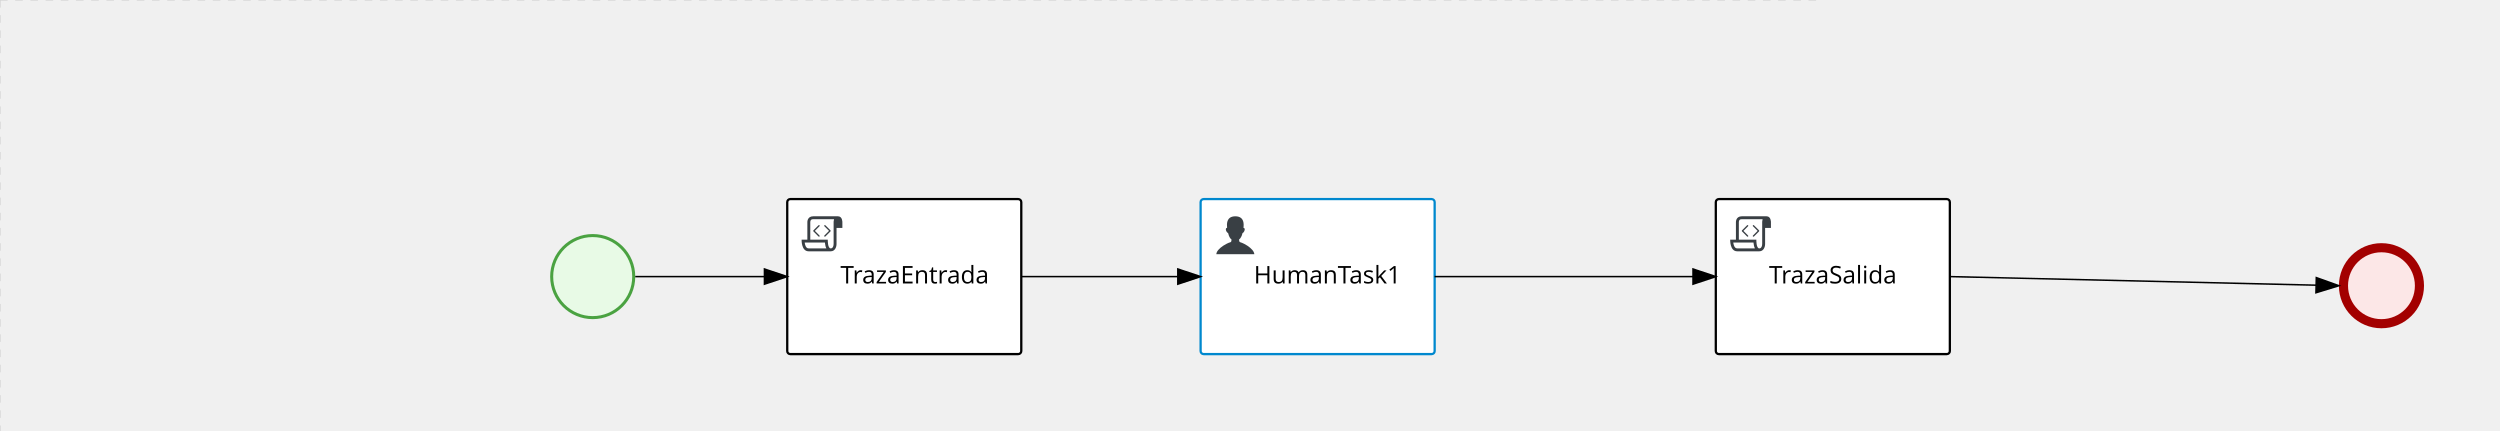
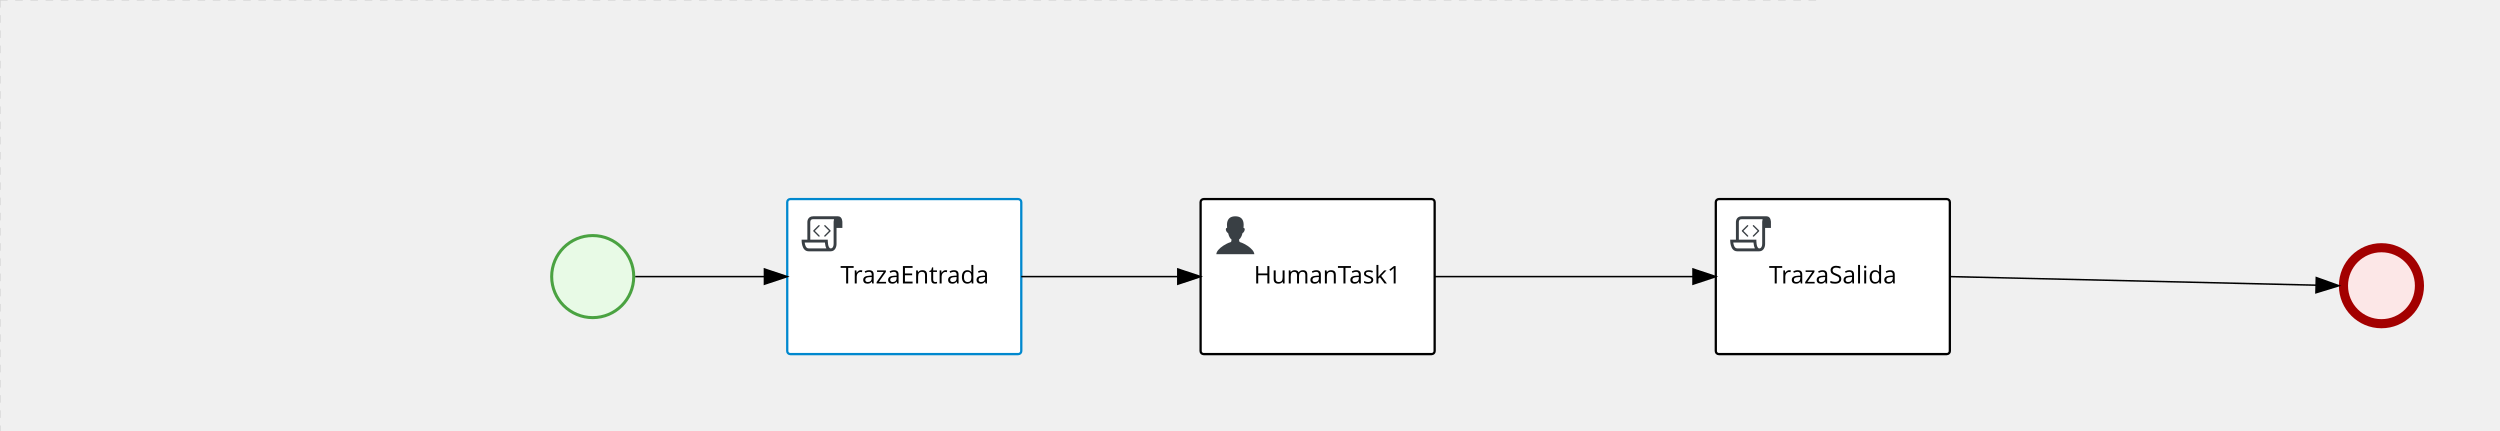
<svg xmlns="http://www.w3.org/2000/svg" version="1.1" width="1645" height="283" viewBox="0 0 1645 283">
  <defs />
  <g transform="matrix(1,0,0,1,0,0)">
    <g>
      <g>
        <g>
          <path fill="none" stroke="#d3d3d3" paint-order="fill stroke markers" d=" M 0 0 L 1200 0" stroke-miterlimit="10" stroke-opacity="0.8" stroke-dasharray="5" />
        </g>
        <g>
          <path fill="none" stroke="#d3d3d3" paint-order="fill stroke markers" d=" M 0 0 L 0 800" stroke-miterlimit="10" stroke-opacity="0.8" stroke-dasharray="5" />
        </g>
      </g>
      <g id="_A14056B6-4622-48AE-9628-2404D55D09AF" bpmn2nodeid="_A14056B6-4622-48AE-9628-2404D55D09AF" transform="matrix(1,0,0,1,790,131)">
        <g>
          <path fill="none" stroke="none" />
        </g>
        <g transform="matrix(1,0,0,1,0,0)">
          <path fill="#ffffff" stroke="none" id="_A14056B6-4622-48AE-9628-2404D55D09AF?shapeType=BACKGROUND" paint-order="stroke fill markers" d=" M 2 0 L 152 0 L 152 0 A 2 2 0 0 1 154 2 L 154 100 L 154 100 A 2 2 0 0 1 152 102 L 2 102 L 2 102 A 2 2 0 0 1 0 100 L 0 2 L 0 2 A 2 2 0 0 1 2 0 Z" />
        </g>
        <g transform="matrix(1,0,0,1,0,0)">
-           <path fill="none" stroke="rgb(0,136,206)" id="_A14056B6-4622-48AE-9628-2404D55D09AF?shapeType=BORDER&amp;renderType=STROKE" paint-order="fill stroke markers" d=" M 2 0 L 152 0 L 152 0 A 2 2 0 0 1 154 2 L 154 100 L 154 100 A 2 2 0 0 1 152 102 L 2 102 L 2 102 A 2 2 0 0 1 0 100 L 0 2 L 0 2 A 2 2 0 0 1 2 0 Z" stroke-miterlimit="10" stroke-width="1.5" stroke-dasharray="" />
+           <path fill="none" stroke="#000000" id="_A14056B6-4622-48AE-9628-2404D55D09AF?shapeType=BORDER&amp;renderType=STROKE" paint-order="fill stroke markers" d=" M 2 0 L 152 0 L 152 0 A 2 2 0 0 1 154 2 L 154 100 L 154 100 A 2 2 0 0 1 152 102 L 2 102 L 2 102 A 2 2 0 0 1 0 100 L 0 2 L 0 2 A 2 2 0 0 1 2 0 Z" stroke-miterlimit="10" stroke-width="1.5" stroke-dasharray="" />
        </g>
        <g>
          <g transform="matrix(0.06,0,0,0.06,9.4,9.4)">
            <g transform="matrix(1,0,0,1,0,0)">
              <path fill="#393f44" stroke="none" id="_A14056B6-4622-48AE-9628-2404D55D09AF_task__Rp8r__WReX" paint-order="stroke fill markers" d=" M 0 0 M 16 445.21 C 16 440.869 18.784 431.129 22.001 424.217 C 35.768 394.64 77.283 359.28 129 333.084 C 144.516 325.224 157.347 319.964 167.807 317.174 C 171.932 316.074 175.729 314.414 176.525 313.363 C 178.894 310.234 180.914 302.908 181.727 294.5 L 182.5 286.5 L 178.507 283.455 C 166.303 274.146 154.284 251.678 148.04 226.5 C 145.611 216.707 145.056 215.462 142.984 215.158 C 141.703 214.97 138.083 212.243 134.939 209.099 C 123.233 197.393 116.891 177.376 121.44 166.49 C 123.002 162.751 128.155 159.01 131.75 159.004 C 134.448 159 134.471 158.603 132.914 138.788 C 130.927 113.496 134.279 92.265 143.132 74.076 C 152.232 55.38 167.569 42.882 189.049 36.66 C 210.203 30.532 237.797 30.532 258.951 36.66 C 300.042 48.563 318.958 83.806 314.955 141 C 314.32 150.075 313.624 157.788 313.409 158.14 C 313.194 158.493 314.575 159.073 316.479 159.43 C 328.929 161.766 330.986 177.018 321.496 196.621 C 316.903 206.109 309.357 214.508 304.817 215.185 C 303.023 215.453 302.293 217.146 299.943 226.5 C 296.659 239.567 294.474 245.305 287.948 257.995 C 282.491 268.606 273.035 281.109 268.108 284.229 L 264.871 286.278 L 265.518 292.889 C 266.345 301.33 268.639 309.871 270.877 312.837 C 272.067 314.415 275.002 315.79 280.063 317.139 C 291.069 320.075 303.617 325.274 321 334.102 C 369.815 358.891 410.848 393.758 425.032 422.5 C 429.07 430.682 432 440.232 432 445.21 L 432 448 L 224 448 L 16 448 L 16 445.21 Z" />
            </g>
          </g>
        </g>
        <g transform="matrix(1,0,0,1,4.04,13.68)">
          <g transform="matrix(0.04,0,0,0.04,63.36,69.12)">
            <g transform="matrix(1,0,0,1,0,0)">
              <path fill="none" stroke="none" />
            </g>
            <g transform="matrix(1,0,0,1,0,0)">
              <path fill="none" stroke="none" />
            </g>
          </g>
        </g>
        <g transform="matrix(1,0,0,1,35,43.5)">
          <text fill="#000000" stroke="none" font-family="Open Sans" font-size="12pt" font-style="normal" font-weight="normal" text-decoration="normal" x="48.438" y="12" text-anchor="middle" dominant-baseline="alphabetic">HumanTask1</text>
        </g>
      </g>
      <g id="_6A803CF3-8BE4-4072-B8D0-513CEF29BA25" bpmn2nodeid="_6A803CF3-8BE4-4072-B8D0-513CEF29BA25" transform="matrix(1,0,0,1,1129,131)">
        <g>
          <path fill="none" stroke="none" />
        </g>
        <g transform="matrix(1,0,0,1,0,0)">
          <path fill="#ffffff" stroke="none" id="_6A803CF3-8BE4-4072-B8D0-513CEF29BA25?shapeType=BACKGROUND" paint-order="stroke fill markers" d=" M 2 0 L 152 0 L 152 0 A 2 2 0 0 1 154 2 L 154 100 L 154 100 A 2 2 0 0 1 152 102 L 2 102 L 2 102 A 2 2 0 0 1 0 100 L 0 2 L 0 2 A 2 2 0 0 1 2 0 Z" />
        </g>
        <g transform="matrix(1,0,0,1,0,0)">
          <path fill="none" stroke="#000000" id="_6A803CF3-8BE4-4072-B8D0-513CEF29BA25?shapeType=BORDER&amp;renderType=STROKE" paint-order="fill stroke markers" d=" M 2 0 L 152 0 L 152 0 A 2 2 0 0 1 154 2 L 154 100 L 154 100 A 2 2 0 0 1 152 102 L 2 102 L 2 102 A 2 2 0 0 1 0 100 L 0 2 L 0 2 A 2 2 0 0 1 2 0 Z" stroke-miterlimit="10" stroke-width="1.5" stroke-dasharray="" />
        </g>
        <g>
          <g transform="matrix(0.06,0,0,0.06,9.4,9.4)">
            <g transform="matrix(1,0,0,1,0,0)">
              <path fill="#393f44" stroke="none" id="_6A803CF3-8BE4-4072-B8D0-513CEF29BA25_task__zJLF__xCwC" paint-order="stroke fill markers" d=" M 0 0 M 197.3 130.2 C 194.4 127.3 189.6 127.3 186.7 130.2 L 130.2 186.7 C 127.3 189.6 127.3 194.4 130.2 197.3 L 186.7 253.8 C 188.1 255.3 190.1 256 192 256 C 193.9 256 195.9 255.3 197.3 253.7 C 200.2 250.8 200.2 246 197.3 243.1 L 146.2 192 L 197.3 140.8 C 200.2 137.9 200.2 133.1 197.3 130.2 Z" />
            </g>
            <g transform="matrix(1,0,0,1,0,0)">
              <path fill="#393f44" stroke="none" id="_6A803CF3-8BE4-4072-B8D0-513CEF29BA25_task__zJLF__eBb6" paint-order="stroke fill markers" d=" M 0 0 M 261.3 130.2 C 258.4 127.3 253.6 127.3 250.7 130.2 C 247.8 133.1 247.8 137.9 250.7 140.8 L 301.8 191.9 L 250.7 243 C 247.8 245.9 247.8 250.7 250.7 253.6 C 252.1 255.3 254.1 256 256 256 C 257.9 256 259.9 255.3 261.3 253.8 L 317.8 197.3 C 320.7 194.4 320.7 189.6 317.8 186.7 L 261.3 130.2 Z" />
            </g>
            <g transform="matrix(1,0,0,1,0,0)">
              <path fill="#393f44" stroke="none" id="_6A803CF3-8BE4-4072-B8D0-513CEF29BA25_task__zJLF__4RHr" paint-order="stroke fill markers" d=" M 0 0 M 400 32 C 400 32 152.8 32 128 32 C 62 32 64 96 64 96 L 64 288 L 1 288 C 1 288 -4 416 78 416 L 320 416 C 368 416 384 368 384 336 C 384 314.2 384 224.4 384 160 L 448 160 L 448 96 C 448 96 449 32 400 32 Z M 0 0 M 78 383.9 C 68.5 383.9 61.6 381.1 55.5 374.9 C 43.4 362.4 37.5 339.6 34.9 320 L 256.9 320 C 257.1 322.7 257.3 325.4 257.6 328.2 C 260 351.6 264.7 370.1 271.9 383.9 L 78 383.9 L 78 383.9 Z M 0 0 M 352 336 C 352 345.9 349.6 360.3 342.9 371 C 337.2 380.1 330.4 384 320 384 C 285 384 288 288 288 288 L 96 288 L 96 96 L 96 95.9 L 96 95.1 C 96 90.6 97.6 78.3 104.7 71.2 C 106.5 69.4 111.9 64 128 64 L 356.5 64 C 354.4 72.8 352.8 81.8 352.2 89.9 C 352.2 90.5 352.1 91.1 352.1 91.7 C 352.1 92 352.1 92.3 352.1 92.6 C 352 94.8 352 96 352 96 L 352 160 L 352 336 Z" />
            </g>
          </g>
        </g>
        <g transform="matrix(1,0,0,1,35,43.5)">
          <text fill="#000000" stroke="none" font-family="Open Sans" font-size="12pt" font-style="normal" font-weight="normal" text-decoration="normal" x="42.012" y="12" text-anchor="middle" dominant-baseline="alphabetic">TrazaSalida</text>
        </g>
      </g>
      <g id="_6DE6E6BF-9E6E-49AE-8B0A-6EF5BEC903CD" bpmn2nodeid="_6DE6E6BF-9E6E-49AE-8B0A-6EF5BEC903CD" transform="matrix(1,0,0,1,362,154)">
        <g>
          <path fill="none" stroke="none" />
        </g>
        <g transform="matrix(0.125,0,0,0.125,0,0)">
          <g transform="matrix(1,0,0,1,0,0)">
            <path fill="#e8fae6" stroke="none" id="_6DE6E6BF-9E6E-49AE-8B0A-6EF5BEC903CD?shapeType=BACKGROUND" paint-order="stroke fill markers" d=" M 0 0 M 444 224 C 444 263.9 434.2 300.8 414.4 334.5 C 394.7 368.2 368 394.9 334.4 414.5 C 300.8 434.1 263.9 444 224 444 C 184.1 444 147.2 434.2 113.5 414.4 C 79.8 394.7 53.1 368 33.5 334.4 C 13.9 300.8 4 263.9 4 224 C 4 184.1 13.8 147.2 33.6 113.5 C 53.4 79.8 80.1 53.1 113.6 33.5 C 147.1 13.9 184.1 4 224 4 C 263.9 4 300.8 13.8 334.5 33.6 C 368.2 53.4 394.9 80.1 414.5 113.6 C 434.1 147.1 444 184.1 444 224 Z" />
          </g>
          <g>
            <g transform="matrix(1,0,0,1,0,0)">
              <g transform="matrix(1,0,0,1,0,0)">
                <path fill="#4aa241" stroke="none" id="_6DE6E6BF-9E6E-49AE-8B0A-6EF5BEC903CD?shapeType=BORDER&amp;renderType=FILL" paint-order="stroke fill markers" d=" M 0 0 M 224 0 C 100.3 0 0 100.3 0 224 C 0 347.7 100.3 448 224 448 C 347.7 448 448 347.7 448 224 C 448 100.3 347.7 0 224 0 Z M 0 0 M 224 432 C 109.1 432 16 338.9 16 224 C 16 109.1 109.1 16 224 16 C 338.9 16 432 109.1 432 224 C 432 338.9 338.9 432 224 432 Z" />
              </g>
            </g>
          </g>
        </g>
        <g transform="matrix(1,0,0,1,28,61)" />
      </g>
      <g id="_08623C7F-C298-411A-8AF9-5C1ECD99467F" bpmn2nodeid="_08623C7F-C298-411A-8AF9-5C1ECD99467F" transform="matrix(1,0,0,1,1539,160)">
        <g>
          <path fill="none" stroke="none" />
        </g>
        <g transform="matrix(0.125,0,0,0.125,0,0)">
          <g transform="matrix(1,0,0,1,0,0)">
            <path fill="#fce7e7" stroke="none" id="_08623C7F-C298-411A-8AF9-5C1ECD99467F?shapeType=BACKGROUND" paint-order="stroke fill markers" d=" M 0 0 M 444 224 C 444 263.9 434.2 300.8 414.4 334.5 C 394.7 368.2 368 394.9 334.4 414.5 C 300.8 434.1 263.9 444 224 444 C 184.1 444 147.2 434.2 113.5 414.4 C 79.8 394.7 53.1 368 33.5 334.4 C 13.9 300.8 4 263.9 4 224 C 4 184.1 13.8 147.2 33.6 113.5 C 53.4 79.8 80.1 53.1 113.6 33.5 C 147.1 13.9 184.1 4 224 4 C 263.9 4 300.8 13.8 334.5 33.6 C 368.2 53.4 394.9 80.1 414.5 113.6 C 434.1 147.1 444 184.1 444 224 Z" />
          </g>
          <g>
            <g transform="matrix(1,0,0,1,0,0)">
              <g transform="matrix(1,0,0,1,0,0)">
                <path fill="#a30000" stroke="none" id="_08623C7F-C298-411A-8AF9-5C1ECD99467F?shapeType=BORDER&amp;renderType=FILL" paint-order="stroke fill markers" d=" M 0 0 M 224 0 C 100.3 0 0 100.3 0 224 C 0 347.7 100.3 448 224 448 C 347.7 448 448 347.7 448 224 C 448 100.3 347.7 0 224 0 Z M 0 0 M 224 400 C 126.8 400 48 321.2 48 224 C 48 126.8 126.8 48 224 48 C 321.2 48 400 126.8 400 224 C 400 321.2 321.2 400 224 400 Z" />
              </g>
            </g>
          </g>
        </g>
        <g transform="matrix(1,0,0,1,28,61)" />
      </g>
      <g id="_1102A173-B66C-497F-AAD9-673AC394C111" bpmn2nodeid="_1102A173-B66C-497F-AAD9-673AC394C111" transform="matrix(1,0,0,1,518,131)">
        <g>
          <path fill="none" stroke="none" />
        </g>
        <g transform="matrix(1,0,0,1,0,0)">
          <path fill="#ffffff" stroke="none" id="_1102A173-B66C-497F-AAD9-673AC394C111?shapeType=BACKGROUND" paint-order="stroke fill markers" d=" M 2 0 L 152 0 L 152 0 A 2 2 0 0 1 154 2 L 154 100 L 154 100 A 2 2 0 0 1 152 102 L 2 102 L 2 102 A 2 2 0 0 1 0 100 L 0 2 L 0 2 A 2 2 0 0 1 2 0 Z" />
        </g>
        <g transform="matrix(1,0,0,1,0,0)">
-           <path fill="none" stroke="#000000" id="_1102A173-B66C-497F-AAD9-673AC394C111?shapeType=BORDER&amp;renderType=STROKE" paint-order="fill stroke markers" d=" M 2 0 L 152 0 L 152 0 A 2 2 0 0 1 154 2 L 154 100 L 154 100 A 2 2 0 0 1 152 102 L 2 102 L 2 102 A 2 2 0 0 1 0 100 L 0 2 L 0 2 A 2 2 0 0 1 2 0 Z" stroke-miterlimit="10" stroke-width="1.5" stroke-dasharray="" />
+           <path fill="none" stroke="rgb(0,136,206)" id="_1102A173-B66C-497F-AAD9-673AC394C111?shapeType=BORDER&amp;renderType=STROKE" paint-order="fill stroke markers" d=" M 2 0 L 152 0 L 152 0 A 2 2 0 0 1 154 2 L 154 100 L 154 100 A 2 2 0 0 1 152 102 L 2 102 L 2 102 A 2 2 0 0 1 0 100 L 0 2 L 0 2 A 2 2 0 0 1 2 0 Z" stroke-miterlimit="10" stroke-width="1.5" stroke-dasharray="" />
        </g>
        <g>
          <g transform="matrix(0.06,0,0,0.06,9.4,9.4)">
            <g transform="matrix(1,0,0,1,0,0)">
              <path fill="#393f44" stroke="none" id="_1102A173-B66C-497F-AAD9-673AC394C111_task__zJLF__xCwC" paint-order="stroke fill markers" d=" M 0 0 M 197.3 130.2 C 194.4 127.3 189.6 127.3 186.7 130.2 L 130.2 186.7 C 127.3 189.6 127.3 194.4 130.2 197.3 L 186.7 253.8 C 188.1 255.3 190.1 256 192 256 C 193.9 256 195.9 255.3 197.3 253.7 C 200.2 250.8 200.2 246 197.3 243.1 L 146.2 192 L 197.3 140.8 C 200.2 137.9 200.2 133.1 197.3 130.2 Z" />
            </g>
            <g transform="matrix(1,0,0,1,0,0)">
              <path fill="#393f44" stroke="none" id="_1102A173-B66C-497F-AAD9-673AC394C111_task__zJLF__eBb6" paint-order="stroke fill markers" d=" M 0 0 M 261.3 130.2 C 258.4 127.3 253.6 127.3 250.7 130.2 C 247.8 133.1 247.8 137.9 250.7 140.8 L 301.8 191.9 L 250.7 243 C 247.8 245.9 247.8 250.7 250.7 253.6 C 252.1 255.3 254.1 256 256 256 C 257.9 256 259.9 255.3 261.3 253.8 L 317.8 197.3 C 320.7 194.4 320.7 189.6 317.8 186.7 L 261.3 130.2 Z" />
            </g>
            <g transform="matrix(1,0,0,1,0,0)">
              <path fill="#393f44" stroke="none" id="_1102A173-B66C-497F-AAD9-673AC394C111_task__zJLF__4RHr" paint-order="stroke fill markers" d=" M 0 0 M 400 32 C 400 32 152.8 32 128 32 C 62 32 64 96 64 96 L 64 288 L 1 288 C 1 288 -4 416 78 416 L 320 416 C 368 416 384 368 384 336 C 384 314.2 384 224.4 384 160 L 448 160 L 448 96 C 448 96 449 32 400 32 Z M 0 0 M 78 383.9 C 68.5 383.9 61.6 381.1 55.5 374.9 C 43.4 362.4 37.5 339.6 34.9 320 L 256.9 320 C 257.1 322.7 257.3 325.4 257.6 328.2 C 260 351.6 264.7 370.1 271.9 383.9 L 78 383.9 L 78 383.9 Z M 0 0 M 352 336 C 352 345.9 349.6 360.3 342.9 371 C 337.2 380.1 330.4 384 320 384 C 285 384 288 288 288 288 L 96 288 L 96 96 L 96 95.9 L 96 95.1 C 96 90.6 97.6 78.3 104.7 71.2 C 106.5 69.4 111.9 64 128 64 L 356.5 64 C 354.4 72.8 352.8 81.8 352.2 89.9 C 352.2 90.5 352.1 91.1 352.1 91.7 C 352.1 92 352.1 92.3 352.1 92.6 C 352 94.8 352 96 352 96 L 352 160 L 352 336 Z" />
            </g>
          </g>
        </g>
        <g transform="matrix(1,0,0,1,35,43.5)">
          <text fill="#000000" stroke="none" font-family="Open Sans" font-size="12pt" font-style="normal" font-weight="normal" text-decoration="normal" x="48.863" y="12" text-anchor="middle" dominant-baseline="alphabetic">TrazaEntrada</text>
        </g>
      </g>
      <g id="_C4E5F990-F065-47C7-8C6C-D7B2E0AE113C" bpmn2nodeid="_C4E5F990-F065-47C7-8C6C-D7B2E0AE113C">
        <g>
          <path fill="none" stroke="#000000" paint-order="fill stroke markers" d=" M 418 182 L 503 182" stroke-miterlimit="10" stroke-dasharray="" />
        </g>
        <g transform="matrix(1,0,0,1,418,182)" />
        <g transform="matrix(6.123233995736766e-17,1,-1,6.123233995736766e-17,518,177)">
          <path fill="#000000" stroke="#000000" paint-order="fill stroke markers" d=" M 10 15 L 0 15 L 5 0 Z" stroke-miterlimit="10" stroke-dasharray="" />
        </g>
        <g transform="matrix(1,0,0,1,418,172)" />
      </g>
      <g id="_645548FC-B802-460F-92E5-9C5EAB642952" bpmn2nodeid="_645548FC-B802-460F-92E5-9C5EAB642952">
        <g>
          <path fill="none" stroke="#000000" paint-order="fill stroke markers" d=" M 672 182 L 775 182" stroke-miterlimit="10" stroke-dasharray="" />
        </g>
        <g transform="matrix(1,0,0,1,672,182)" />
        <g transform="matrix(6.123233995736766e-17,1,-1,6.123233995736766e-17,790,177)">
          <path fill="#000000" stroke="#000000" paint-order="fill stroke markers" d=" M 10 15 L 0 15 L 5 0 Z" stroke-miterlimit="10" stroke-dasharray="" />
        </g>
        <g transform="matrix(1,0,0,1,672,172)" />
      </g>
      <g id="_6AFB8E63-7555-48EE-9C6F-3BEBE024CAD1" bpmn2nodeid="_6AFB8E63-7555-48EE-9C6F-3BEBE024CAD1">
        <g>
          <path fill="none" stroke="#000000" paint-order="fill stroke markers" d=" M 944 182 L 1114 182" stroke-miterlimit="10" stroke-dasharray="" />
        </g>
        <g transform="matrix(1,0,0,1,944,182)" />
        <g transform="matrix(6.123233995736766e-17,1,-1,6.123233995736766e-17,1129,177)">
          <path fill="#000000" stroke="#000000" paint-order="fill stroke markers" d=" M 10 15 L 0 15 L 5 0 Z" stroke-miterlimit="10" stroke-dasharray="" />
        </g>
        <g transform="matrix(1,0,0,1,944,172)" />
      </g>
      <g id="_009FCAE7-8F4A-46F1-82A5-70EBB9F4EA95" bpmn2nodeid="_009FCAE7-8F4A-46F1-82A5-70EBB9F4EA95">
        <g>
          <path fill="none" stroke="#000000" paint-order="fill stroke markers" d=" M 1283 182 L 1524.004 187.649" stroke-miterlimit="10" stroke-dasharray="" />
        </g>
        <g transform="matrix(1,0,0,1,1283,182)" />
        <g transform="matrix(-0.02343107,0.9997255,-0.9997255,-0.02343107,1539.117,183.0014)">
          <path fill="#000000" stroke="#000000" paint-order="fill stroke markers" d=" M 10 15 L 0 15 L 5 0 Z" stroke-miterlimit="10" stroke-dasharray="" />
        </g>
        <g transform="matrix(1,0,0,1,1311.262,175.0027)" />
      </g>
+       <g transform="matrix(1,0,0,1,790,131)" />
      <g transform="matrix(1,0,0,1,1129,131)" />
      <g transform="matrix(1,0,0,1,362,154)" />
      <g transform="matrix(1,0,0,1,1539,160)" />
      <g transform="matrix(1,0,0,1,518,131)" />
-       <g transform="matrix(1,0,0,1,790,131)" />
    </g>
  </g>
</svg>
